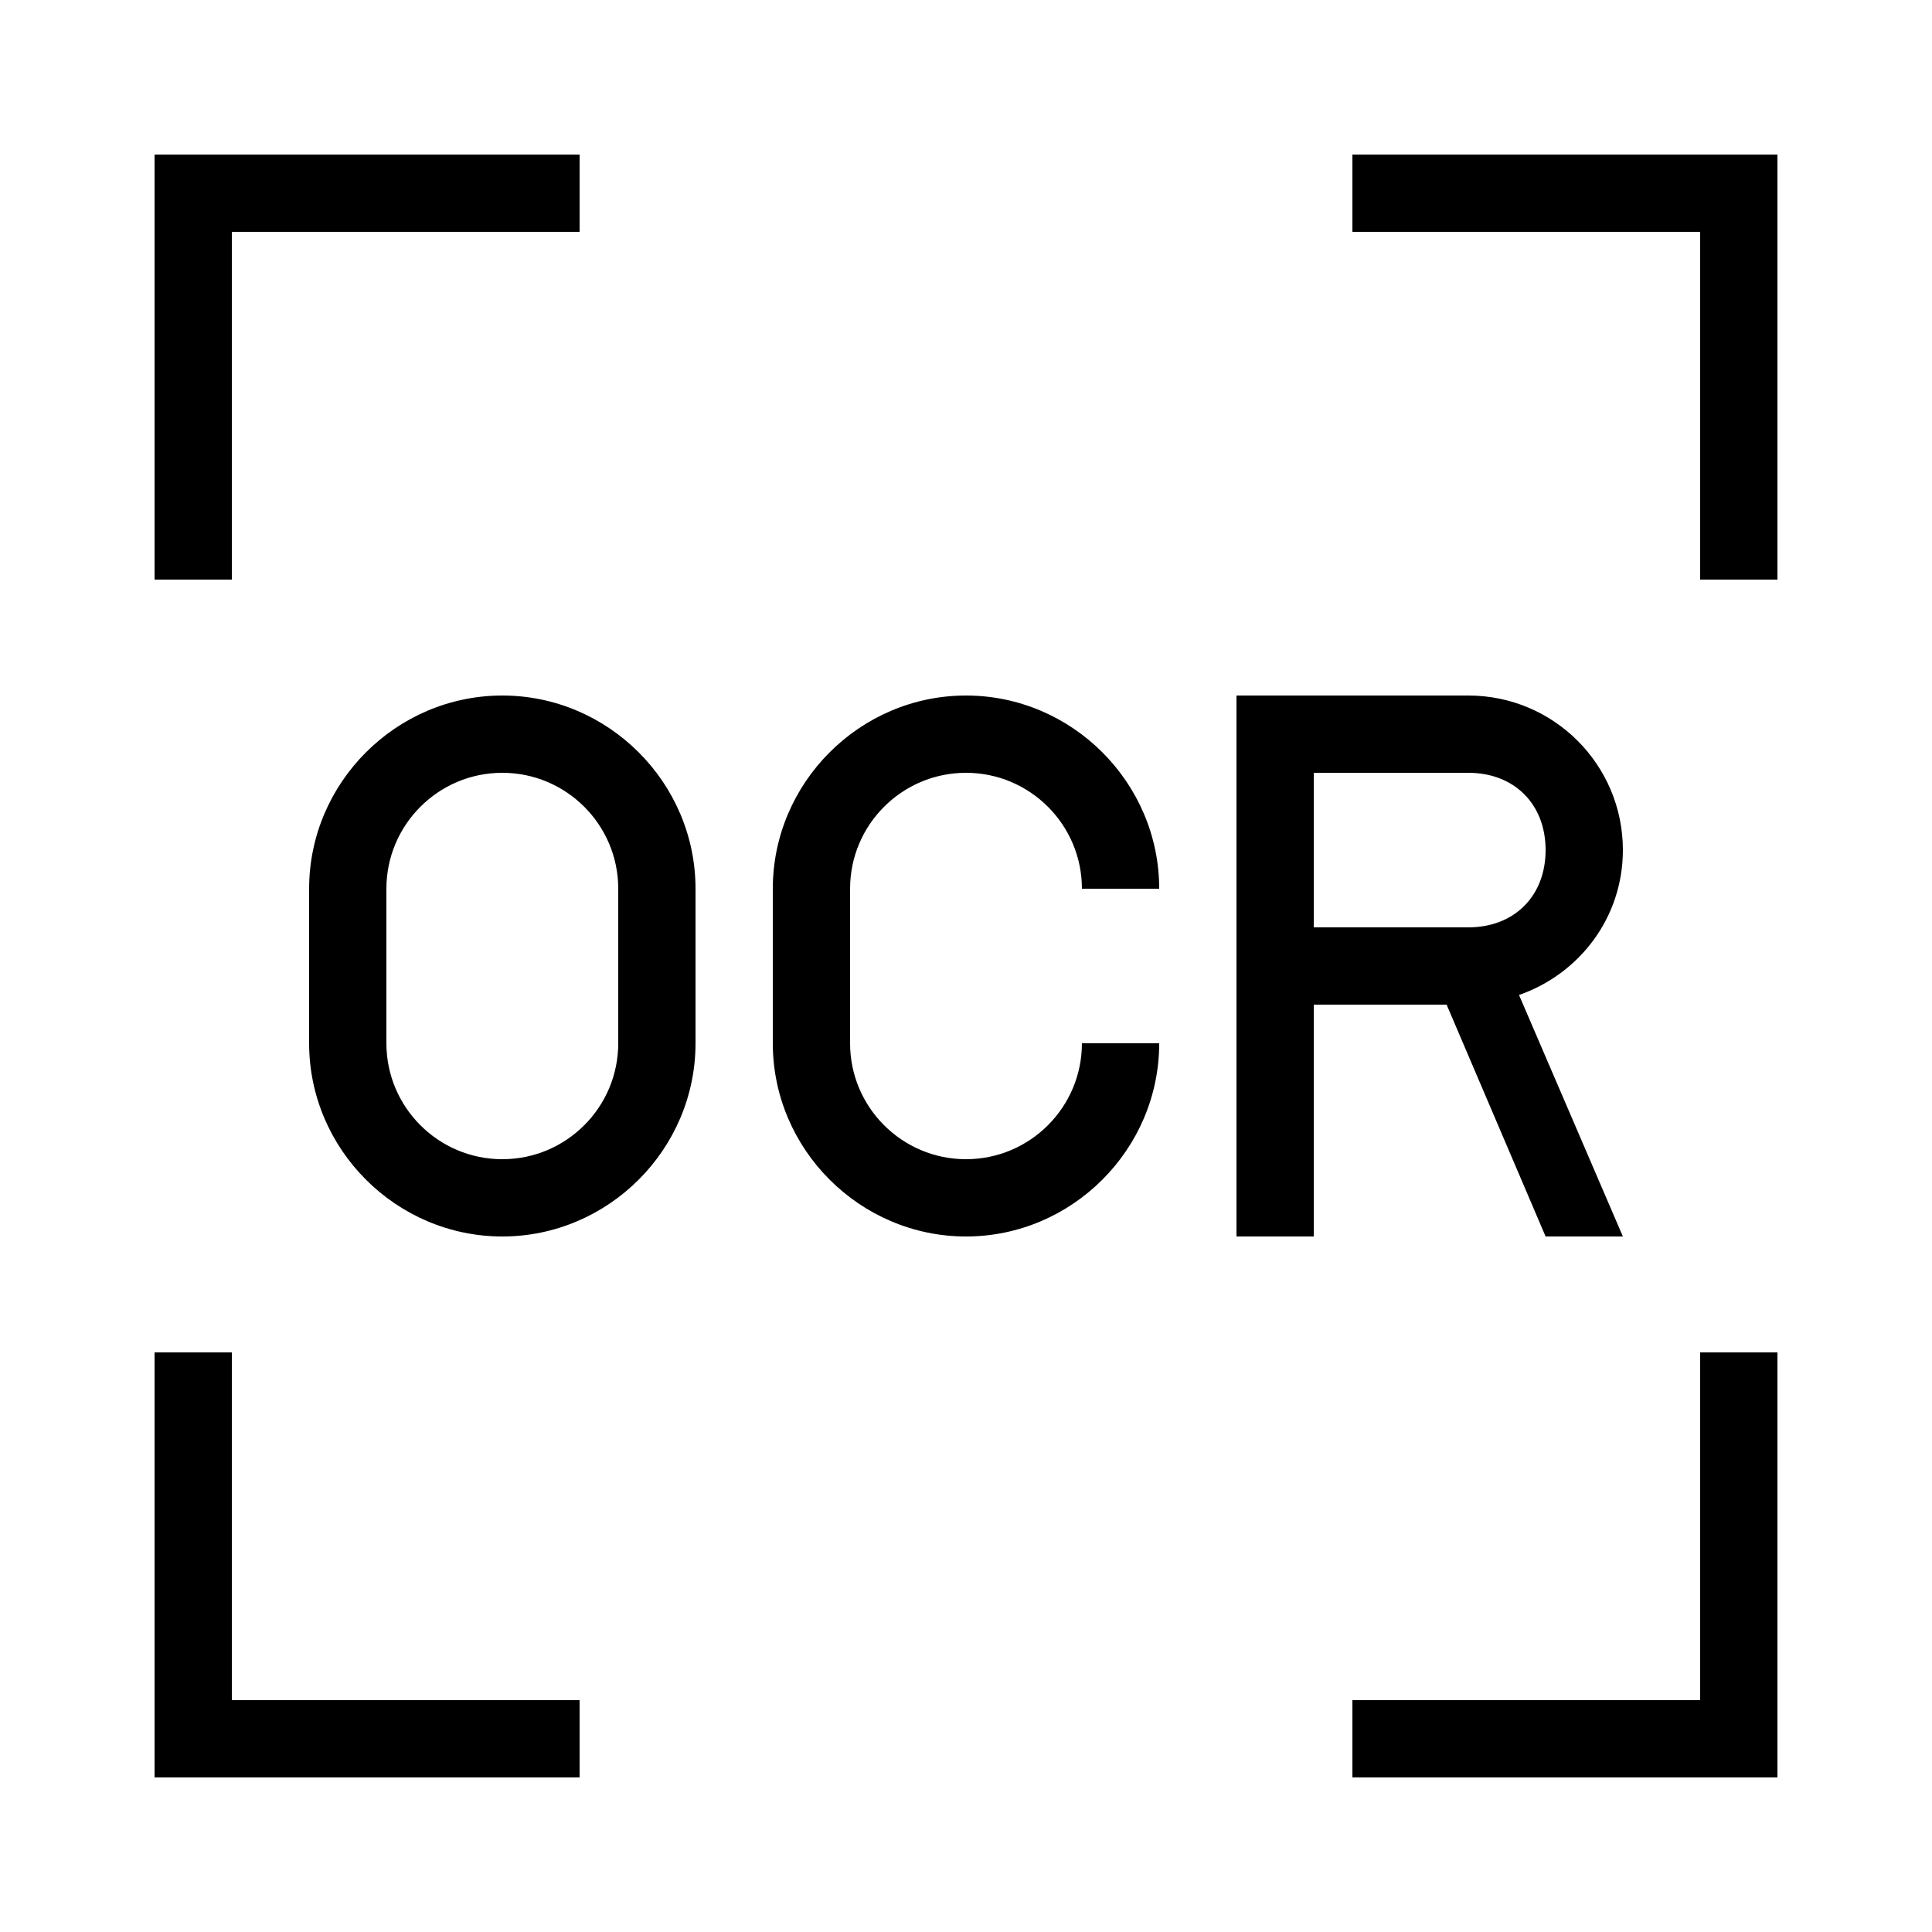
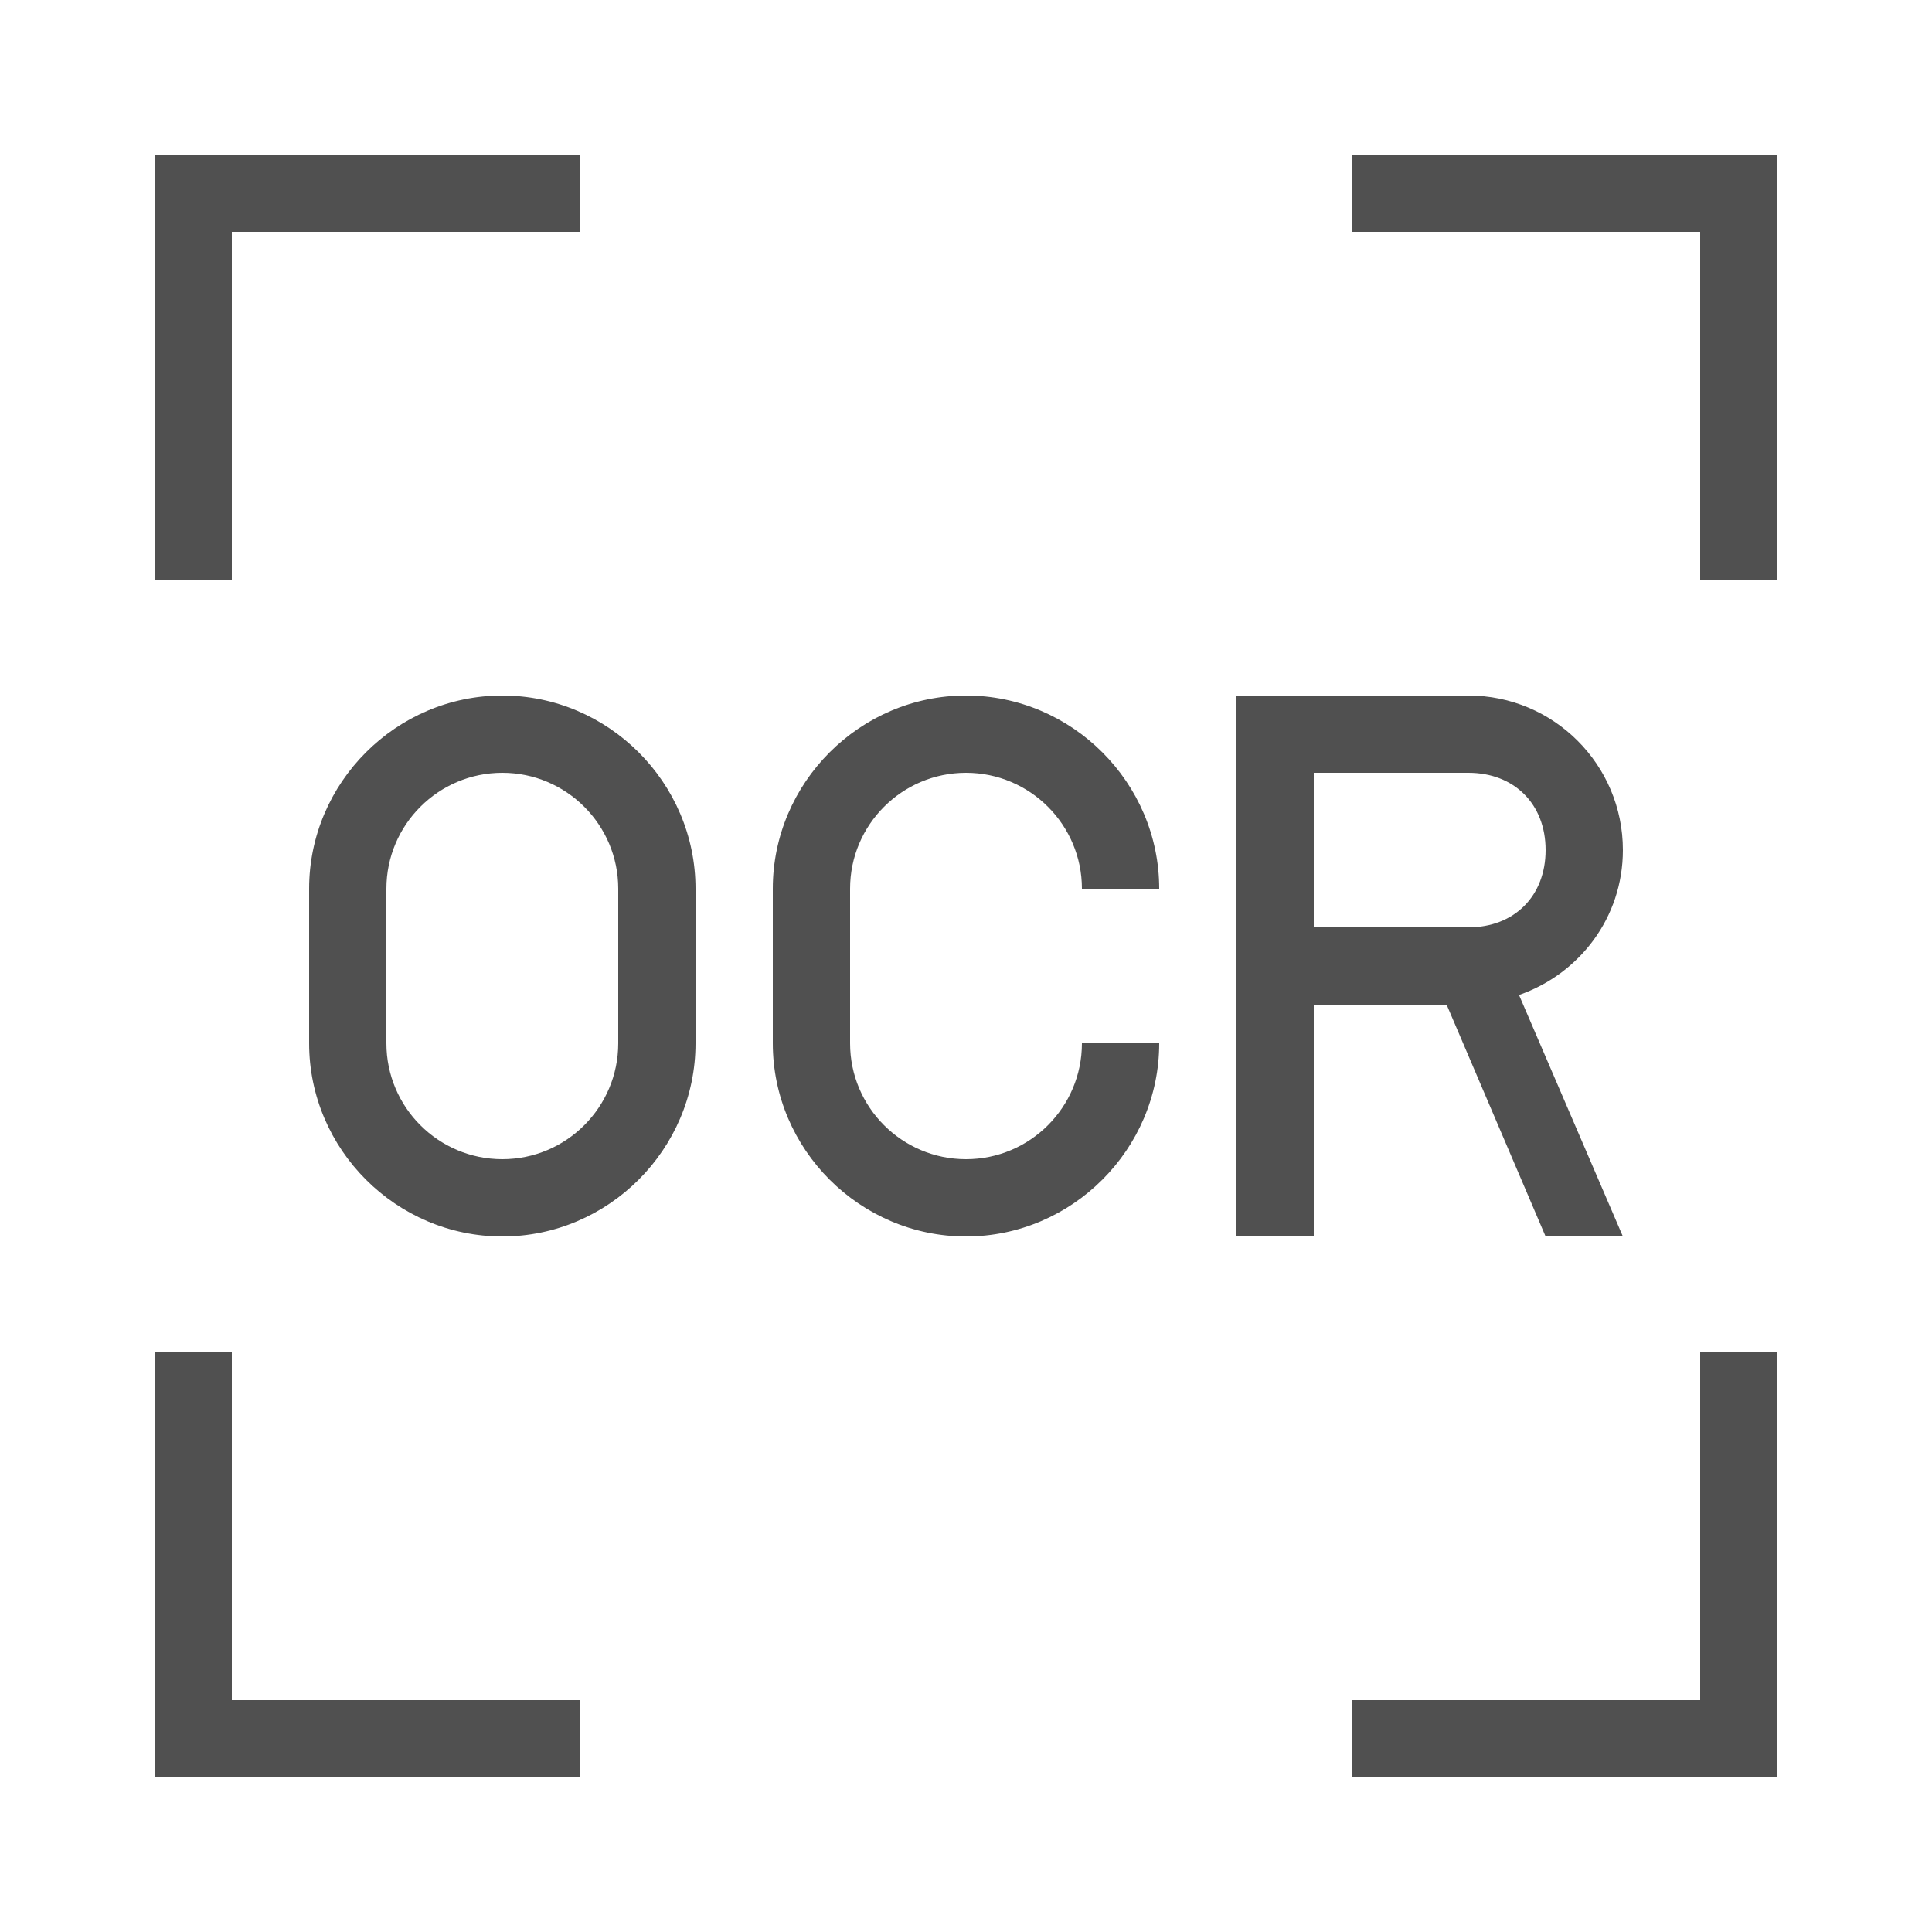
- <svg xmlns="http://www.w3.org/2000/svg" enable-background="new 0 0 50 50" style="fill:#000000;fill-opacity:1.0" viewBox="0 0 50 50">
+ <svg xmlns="http://www.w3.org/2000/svg" enable-background="new 0 0 50 50" style="fill:#000000;fill-opacity:0.686" viewBox="0 0 50 50">
  <path d="M 4 4 L 4 5 L 4 15 L 6 15 L 6 6 L 15 6 L 15 4 L 5 4 L 4 4 z M 35 4 L 35 6 L 44 6 L 44 15 L 46 15 L 46 5 L 46 4 L 45 4 L 35 4 z M 13 18 C 10.255 18 8 20.255 8 23 L 8 27 C 8 29.745 10.255 32 13 32 C 15.745 32 18 29.745 18 27 L 18 23 C 18 20.255 15.745 18 13 18 z M 25 18 C 22.255 18 20 20.255 20 23 L 20 27 C 20 29.745 22.255 32 25 32 C 27.745 32 30 29.745 30 27 L 28 27 C 28 28.655 26.655 30 25 30 C 23.345 30 22 28.655 22 27 L 22 23 C 22 21.345 23.345 20 25 20 C 26.655 20 28 21.345 28 23 L 30 23 C 30 20.255 27.745 18 25 18 z M 32 18 L 32 19 L 32 25 L 32 26 L 32 32 L 34 32 L 34 26 L 37.438 26 L 40 32 L 42 32 L 39.312 25.75 C 40.875 25.206 42 23.748 42 22 C 42 19.79 40.21 18 38 18 L 33 18 L 32 18 z M 13 20 C 14.655 20 16 21.345 16 23 L 16 27 C 16 28.655 14.655 30 13 30 C 11.345 30 10 28.655 10 27 L 10 23 C 10 21.345 11.345 20 13 20 z M 34 20 L 38 20 C 39.19 20 40 20.81 40 22 C 40 23.19 39.19 24 38 24 L 34 24 L 34 20 z M 4 35 L 4 45 L 4 46 L 5 46 L 15 46 L 15 44 L 6 44 L 6 35 L 4 35 z M 44 35 L 44 44 L 35 44 L 35 46 L 45 46 L 46 46 L 46 45 L 46 35 L 44 35 z" style="text-indent:0;text-align:start;line-height:normal;text-transform:none;block-progression:tb;-inkscape-font-specification:Bitstream Vera Sans" />
</svg>
